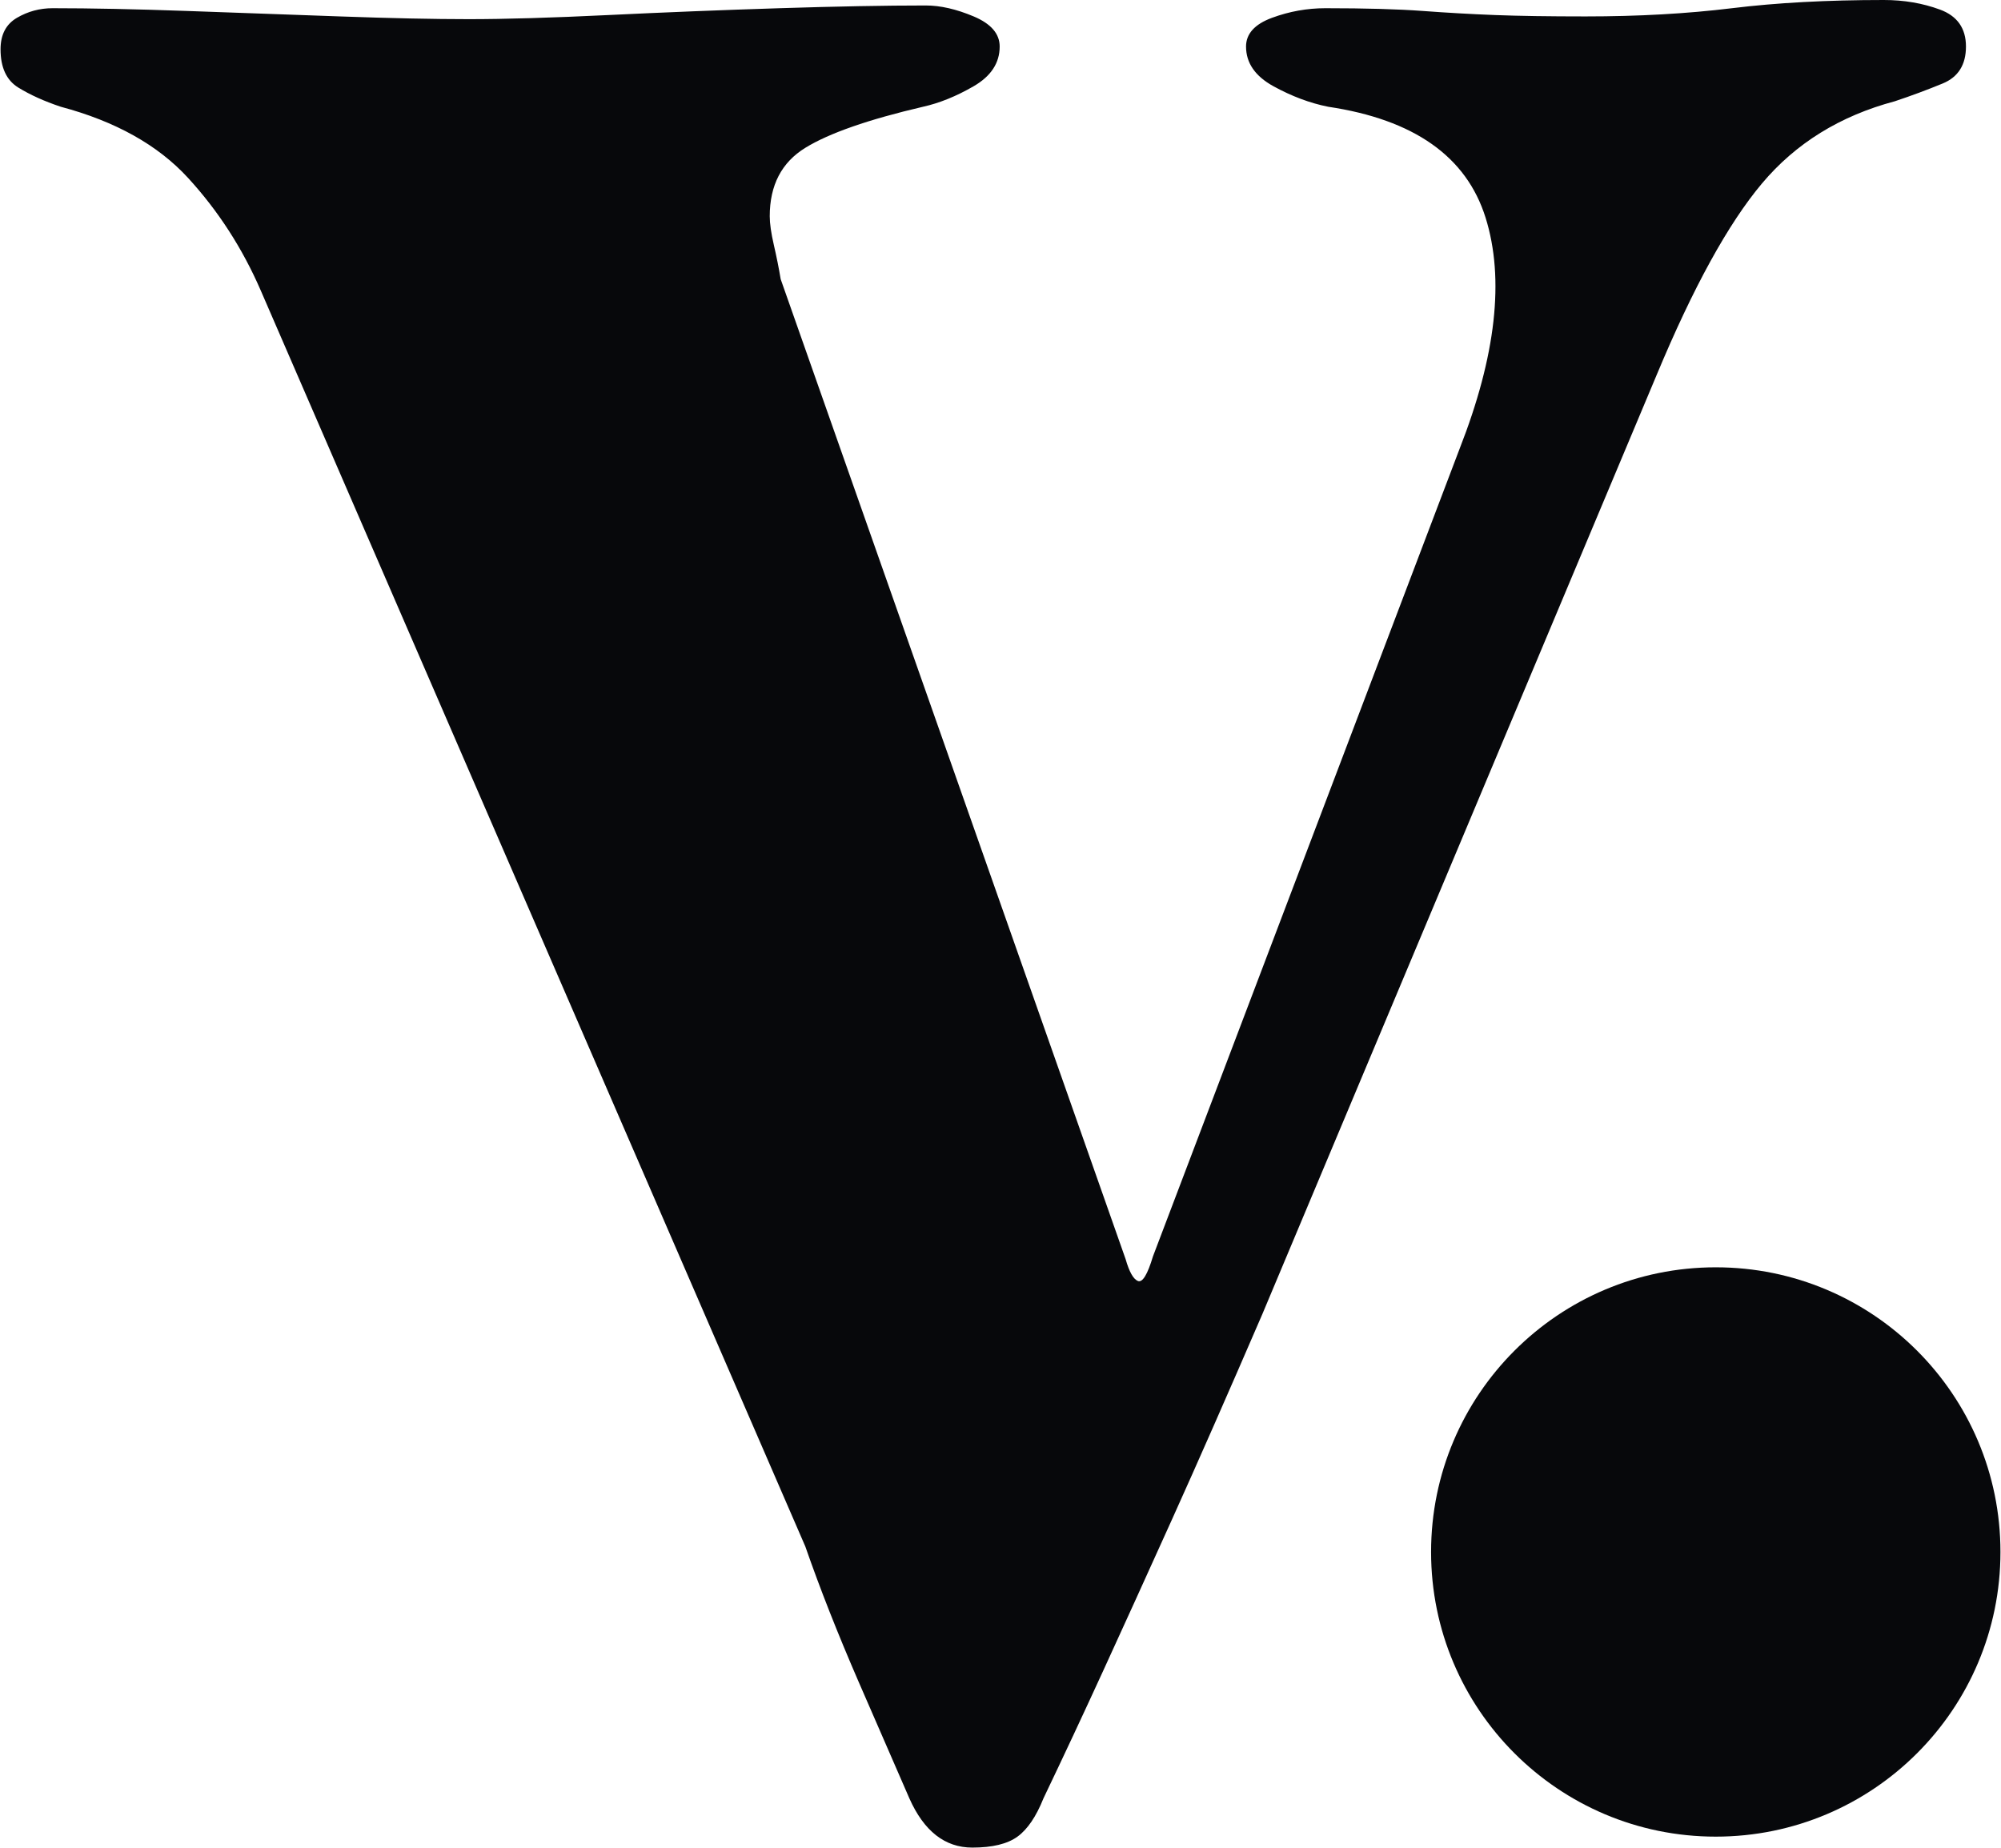
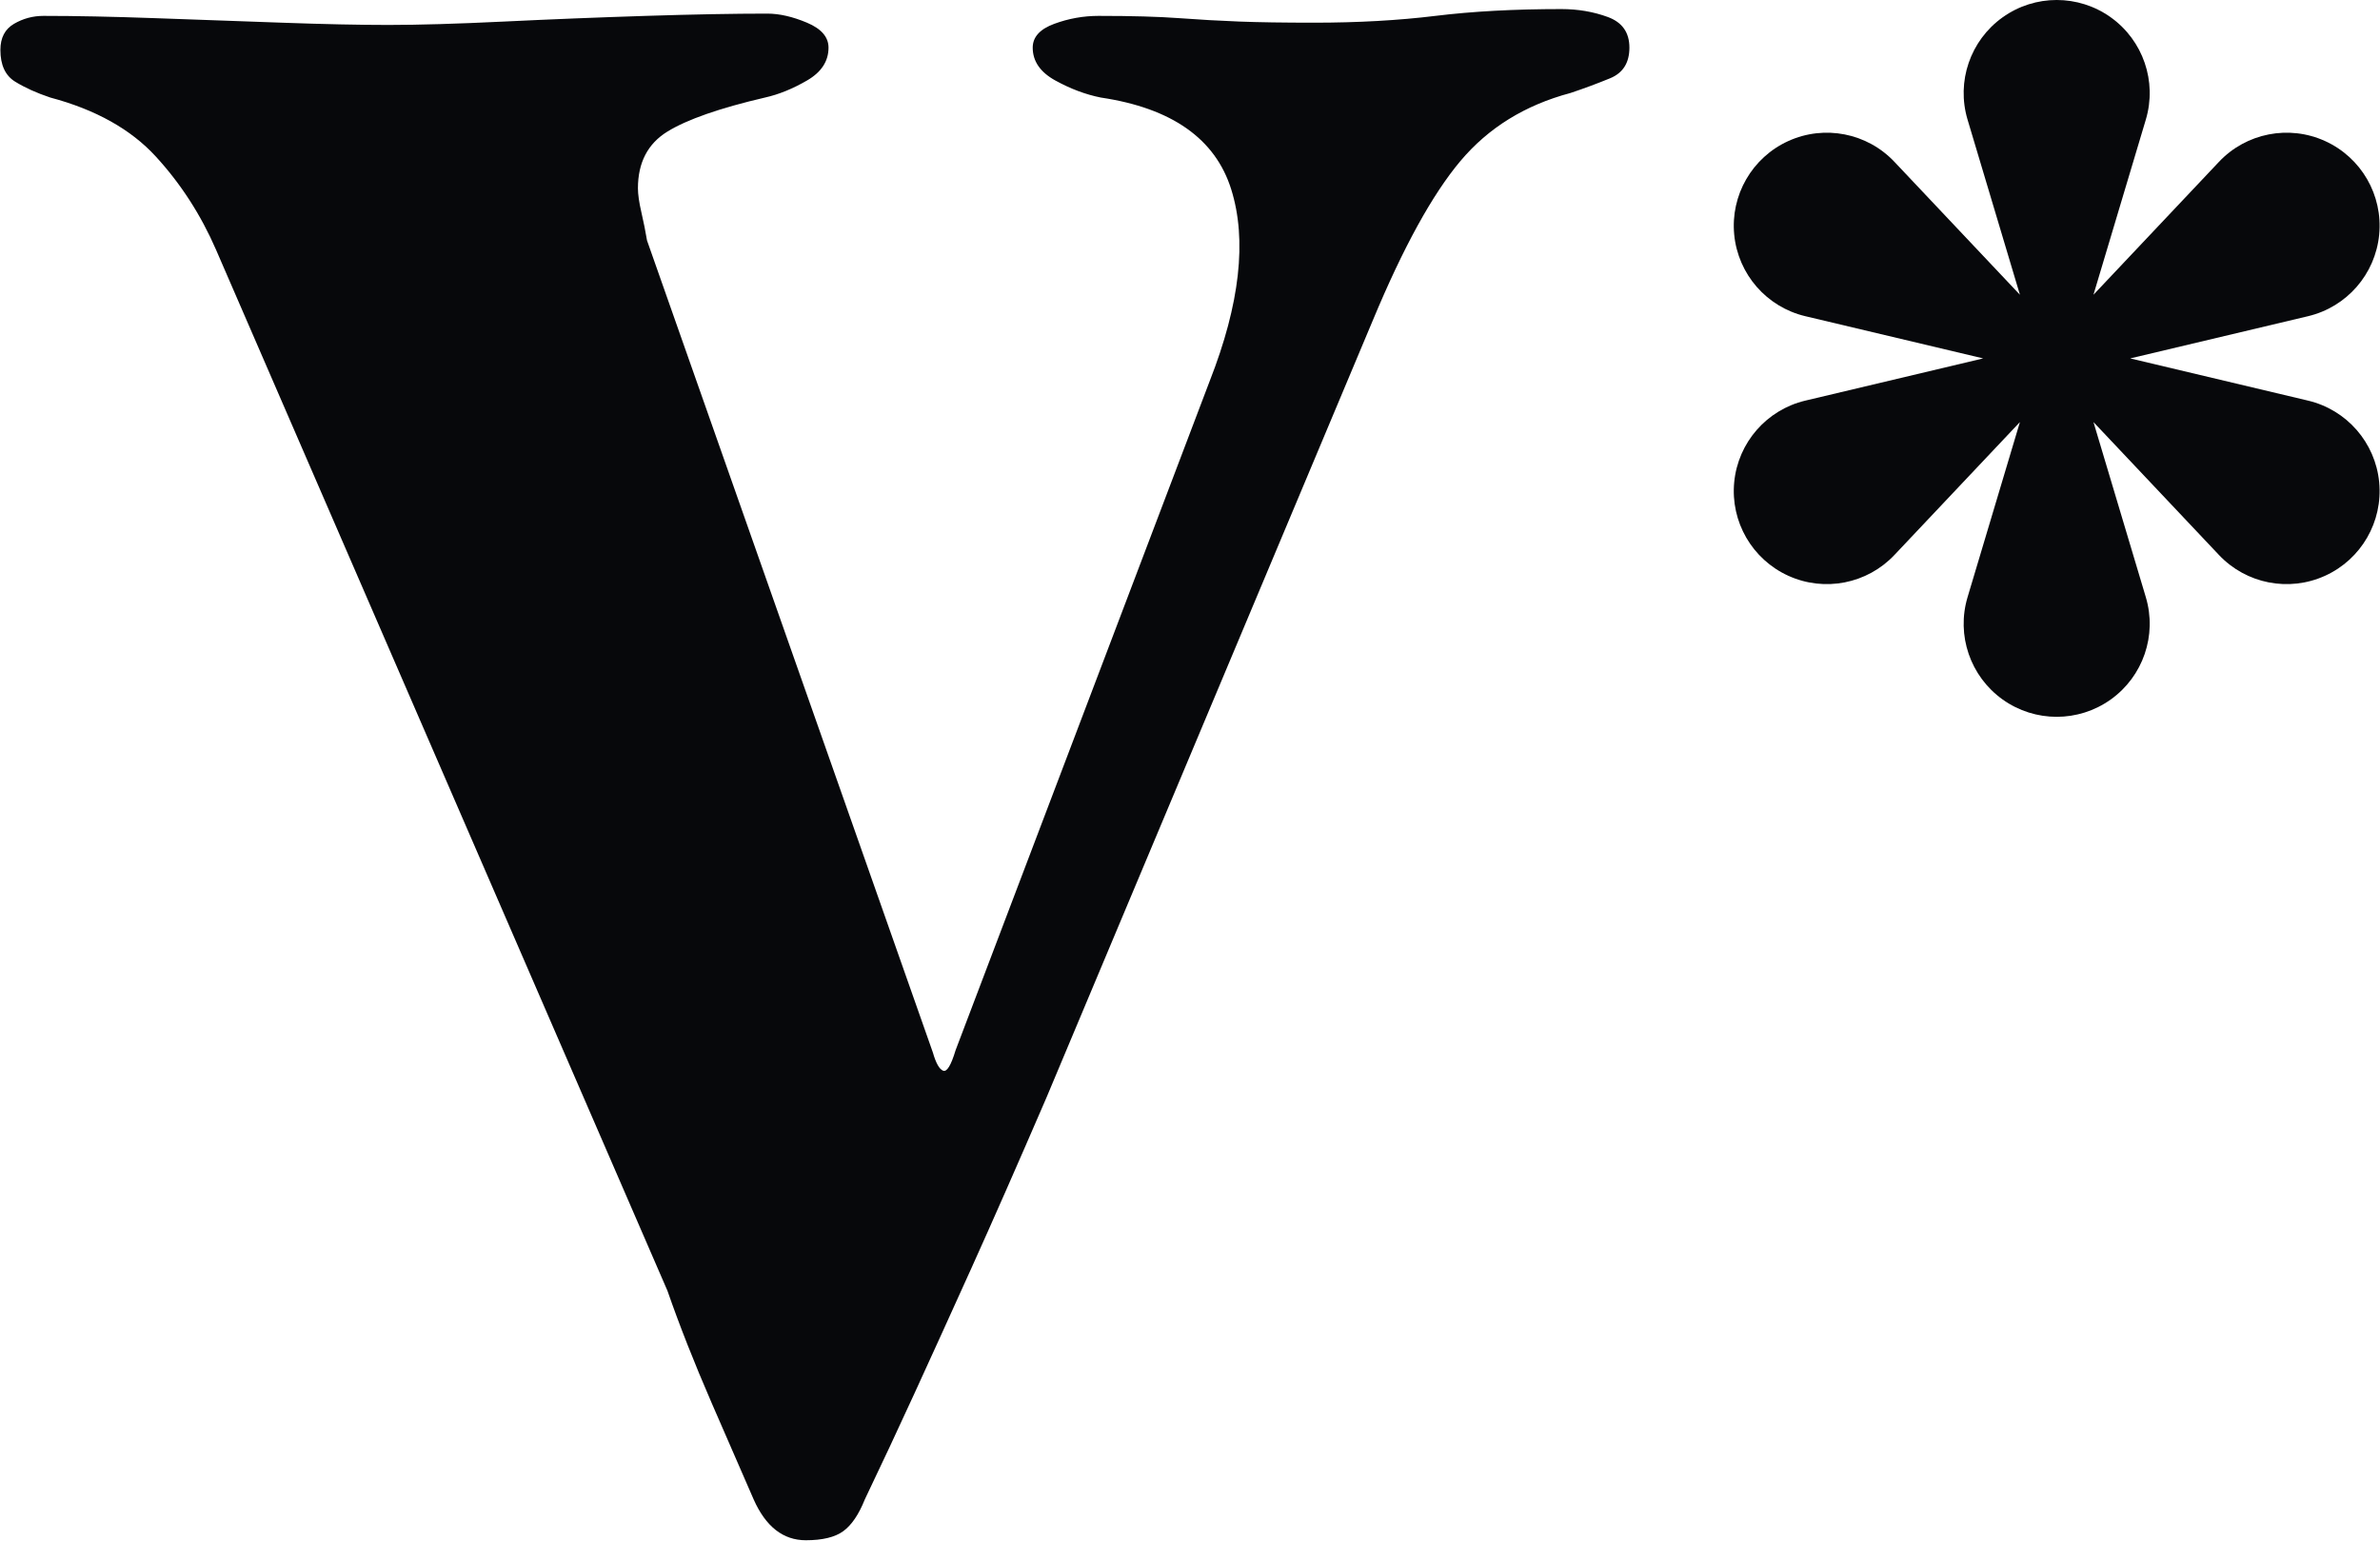
- <svg xmlns="http://www.w3.org/2000/svg" viewBox="0 -657 730.6 675" fill="#07080B" role="img" aria-label="Vega" width="731" height="675">
-   <path transform="translate(0 0)" d="M355 18Q340 18 332 0Q325 -16 313.5 -42.5Q302 -69 294 -92L95 -551Q85 -574 68.5 -592Q52 -610 22 -618Q13 -621 6.5 -625Q0 -629 0 -639Q0 -647 6 -650.5Q12 -654 19 -654Q40 -654 68 -653Q96 -652 124 -651Q152 -650 171 -650Q191 -650 222 -651.5Q253 -653 284.5 -654Q316 -655 338 -655Q346 -655 355.5 -651Q365 -647 365 -640Q365 -631 355.5 -625.5Q346 -620 337 -618Q307 -611 294 -603Q281 -595 281 -578Q281 -574 282.5 -567.5Q284 -561 285 -555L411 -197Q413 -190 415.5 -189Q418 -188 421 -198L533 -493Q553 -544 542.5 -577.5Q532 -611 485 -618Q475 -620 465 -625.5Q455 -631 455 -640Q455 -647 464.5 -650.5Q474 -654 484 -654Q506 -654 519.5 -653Q533 -652 546 -651.5Q559 -651 579 -651Q608 -651 632.5 -654Q657 -657 688 -657Q699 -657 708.5 -653.5Q718 -650 718 -640Q718 -630 709.5 -626.5Q701 -623 692 -620Q662 -612 643.5 -590Q625 -568 605 -520L461 -177Q442 -133 428 -102Q414 -71 403 -47Q392 -23 381 0Q377 10 371.5 14Q366 18 355 18Z" />
-   <circle cx="626.6" cy="-90" r="104" />
+ <svg xmlns="http://www.w3.org/2000/svg" viewBox="0 -661 1048.65 679" fill="#07080B" role="img" aria-label="Vega" width="1049" height="679">
+   <path d="M355 18Q340 18 332 0Q325 -16 313.5 -42.5Q302 -69 294 -92L95 -551Q85 -574 68.5 -592Q52 -610 22 -618Q13 -621 6.5 -625Q0 -629 0 -639Q0 -647 6 -650.5Q12 -654 19 -654Q40 -654 68 -653Q96 -652 124 -651Q152 -650 171 -650Q191 -650 222 -651.5Q253 -653 284.5 -654Q316 -655 338 -655Q346 -655 355.5 -651Q365 -647 365 -640Q365 -631 355.5 -625.5Q346 -620 337 -618Q307 -611 294 -603Q281 -595 281 -578Q281 -574 282.5 -567.5Q284 -561 285 -555L411 -197Q413 -190 415.5 -189Q418 -188 421 -198L533 -493Q553 -544 542.5 -577.5Q532 -611 485 -618Q475 -620 465 -625.5Q455 -631 455 -640Q455 -647 464.5 -650.5Q474 -654 484 -654Q506 -654 519.5 -653Q533 -652 546 -651.5Q559 -651 579 -651Q608 -651 632.5 -654Q657 -657 688 -657Q699 -657 708.5 -653.5Q718 -650 718 -640Q718 -630 709.5 -626.5Q701 -623 692 -620Q662 -612 643.5 -590Q625 -568 605 -520L461 -177Q442 -133 428 -102Q414 -71 403 -47Q392 -23 381 0Q377 10 371.5 14Q366 18 355 18Z" />
+   <path d="M890.12 -531.06L867.04 -608.26C862.02 -625.05 868.23 -643.17 882.49 -653.36C896.75 -663.55 915.9 -663.55 930.16 -653.36C944.42 -643.17 950.63 -625.05 945.61 -608.26L922.53 -531.06L977.84 -589.65C989.87 -602.39 1008.67 -606.08 1024.62 -598.82C1040.57 -591.57 1050.15 -574.98 1048.46 -557.54C1046.76 -540.09 1034.17 -525.66 1017.12 -521.61L938.73 -503L1017.12 -484.39C1034.17 -480.34 1046.76 -465.91 1048.46 -448.46C1050.15 -431.02 1040.57 -414.43 1024.62 -407.18C1008.67 -399.92 989.87 -403.61 977.84 -416.35L922.53 -474.94L945.61 -397.74C950.63 -380.95 944.42 -362.83 930.16 -352.64C915.9 -342.45 896.75 -342.45 882.49 -352.64C868.23 -362.83 862.02 -380.95 867.04 -397.74L890.12 -474.94L834.81 -416.35C822.78 -403.61 803.98 -399.92 788.03 -407.18C772.08 -414.43 762.5 -431.02 764.19 -448.46C765.89 -465.91 778.48 -480.34 795.53 -484.39L873.92 -503L795.53 -521.61C778.48 -525.66 765.89 -540.09 764.19 -557.54C762.5 -574.98 772.08 -591.57 788.03 -598.82C803.98 -606.08 822.78 -602.39 834.81 -589.65L890.12 -531.06Z" />
</svg>
